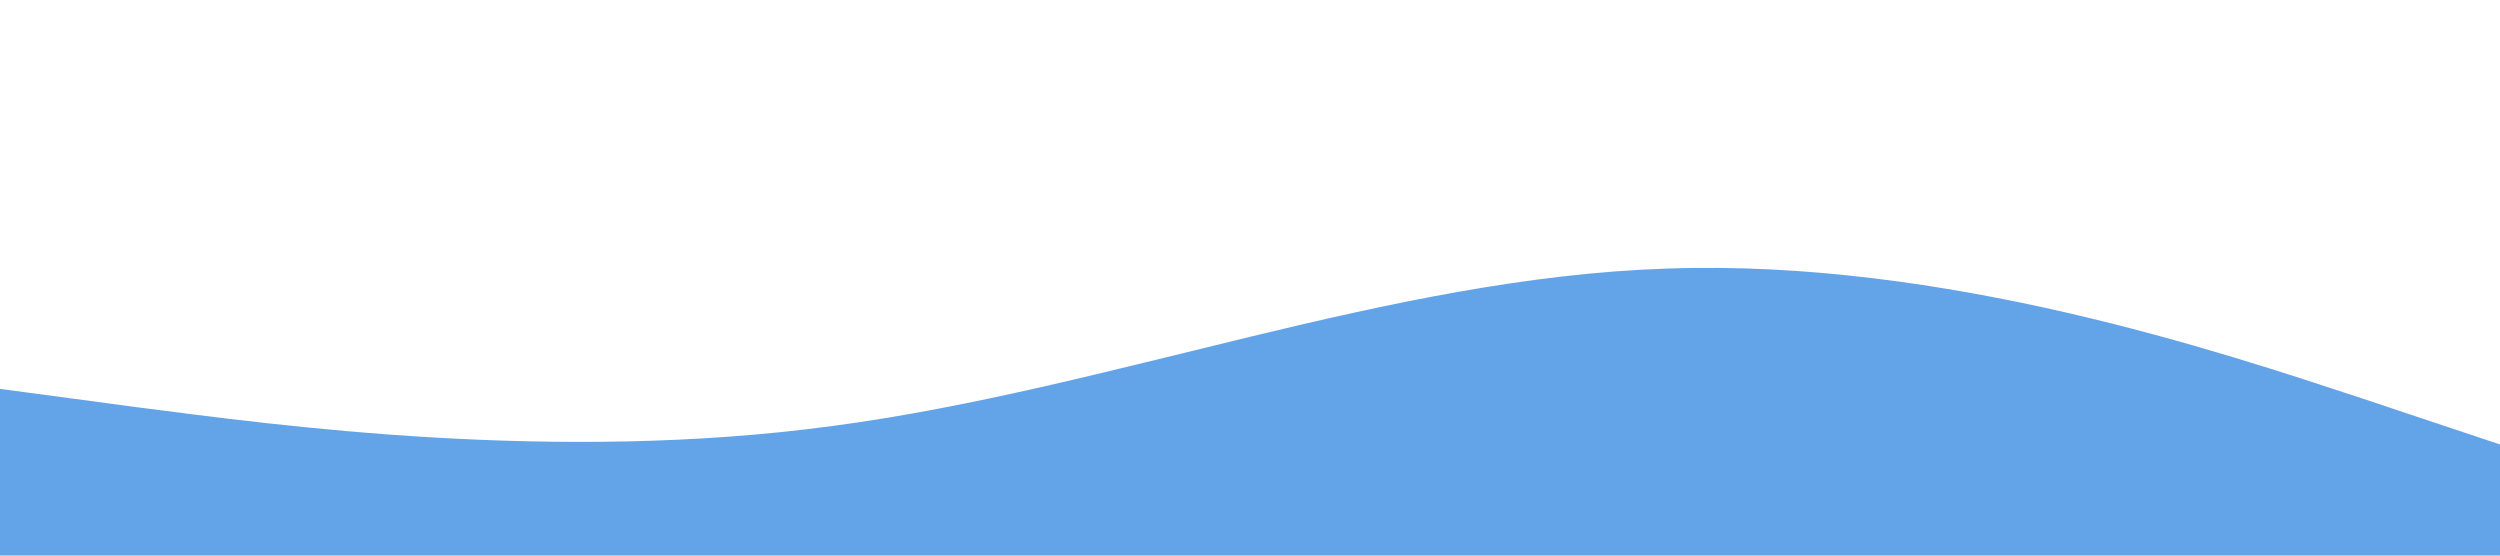
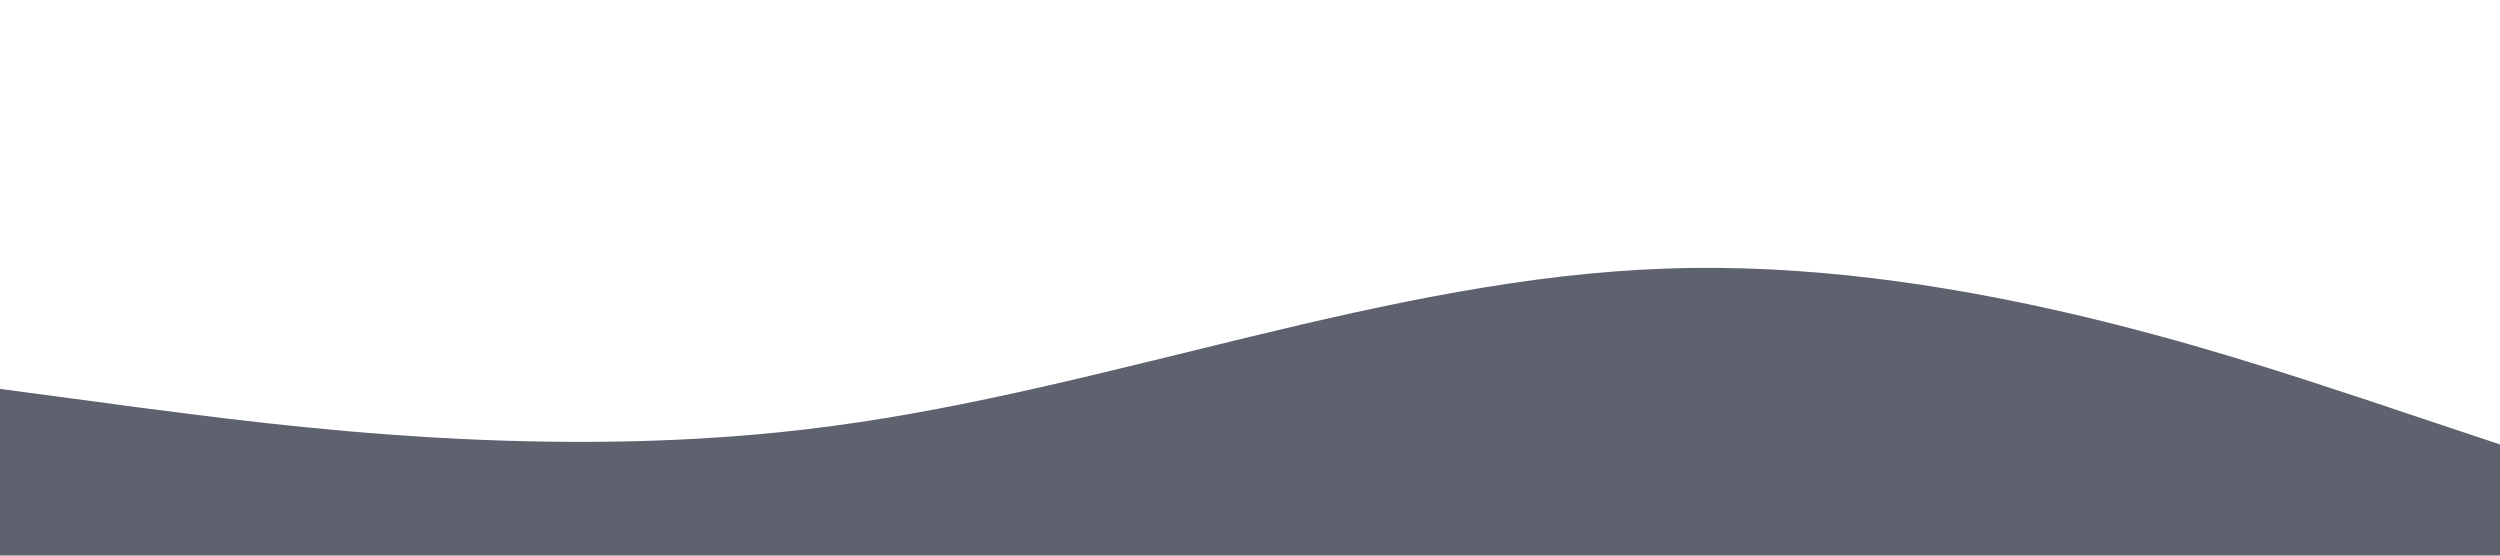
<svg xmlns="http://www.w3.org/2000/svg" viewBox="0 0 1440 320">
-   <path fill="rgb(99, 164, 233)" fill-opacity="1" d="M0,224L80,234.7C160,245,320,267,480,245.3C640,224,800,160,960,154.7C1120,149,1280,203,1360,229.3L1440,256L1440,320L1360,320C1280,320,1120,320,960,320C800,320,640,320,480,320C320,320,160,320,80,320L0,320Z" />
+   <path fill="#5e616e" fill-opacity="1" d="M0,224L80,234.7C160,245,320,267,480,245.3C640,224,800,160,960,154.7C1120,149,1280,203,1360,229.3L1440,256L1440,320L1360,320C1280,320,1120,320,960,320C800,320,640,320,480,320C320,320,160,320,80,320L0,320Z" />
</svg>
